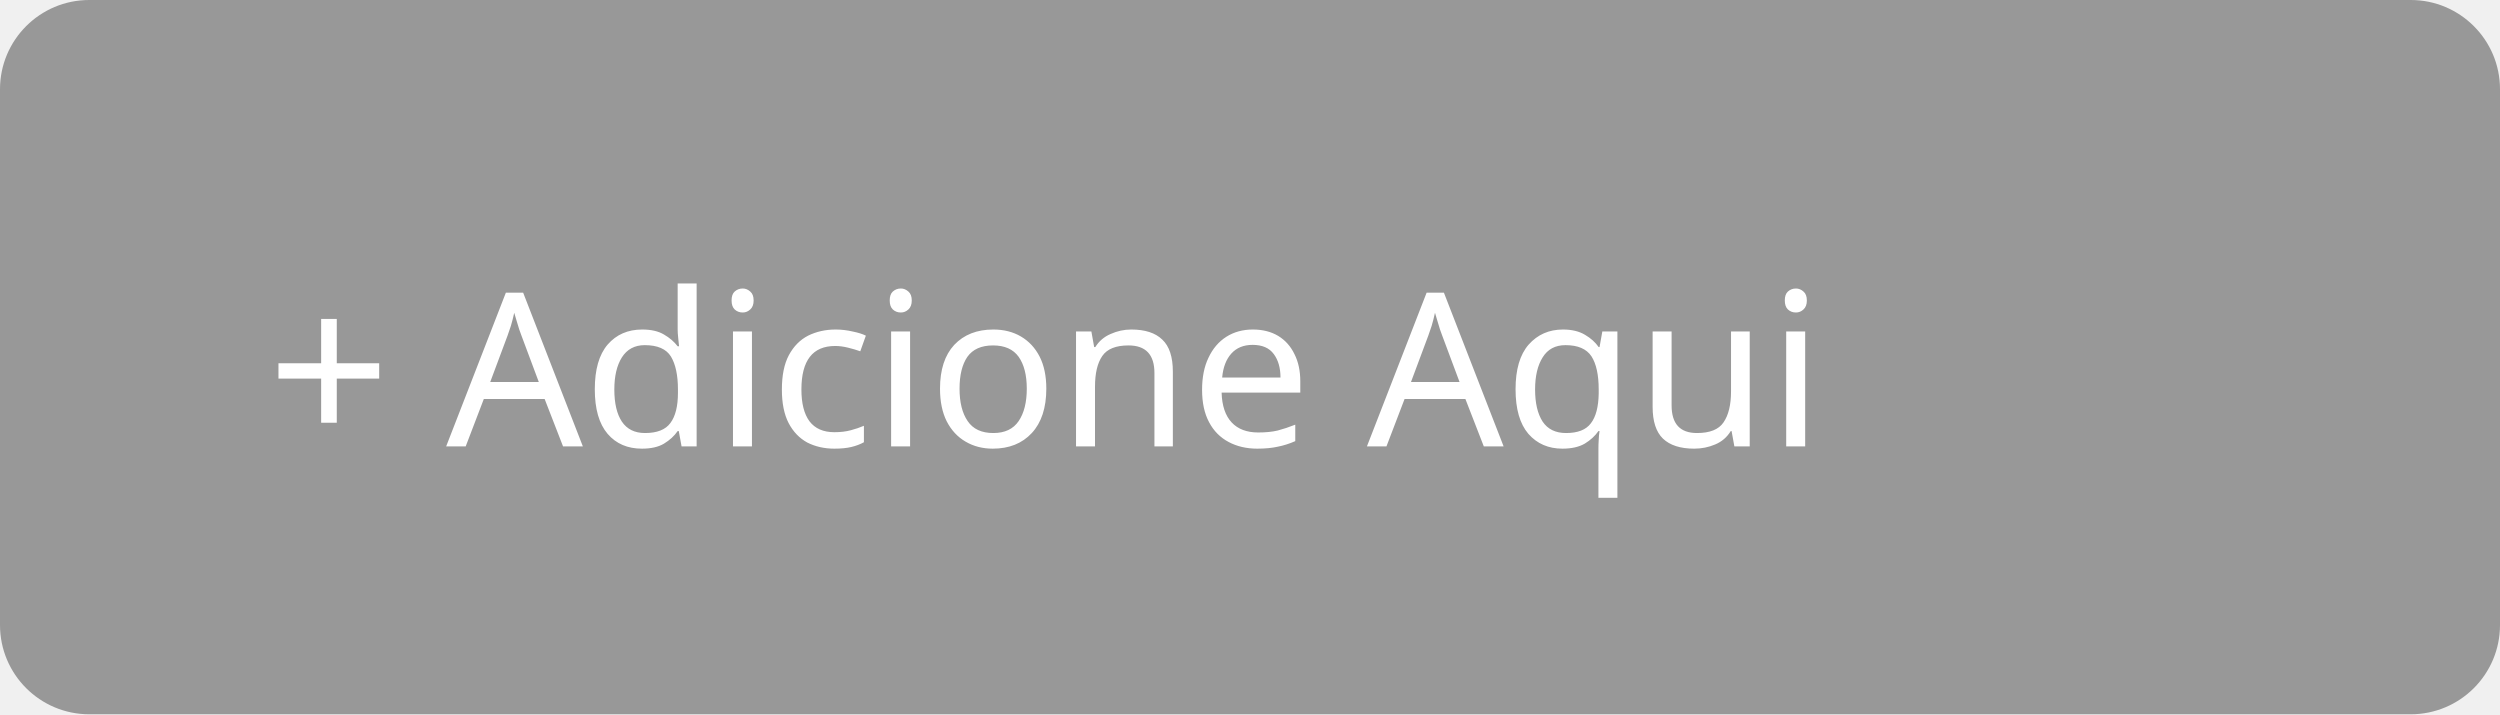
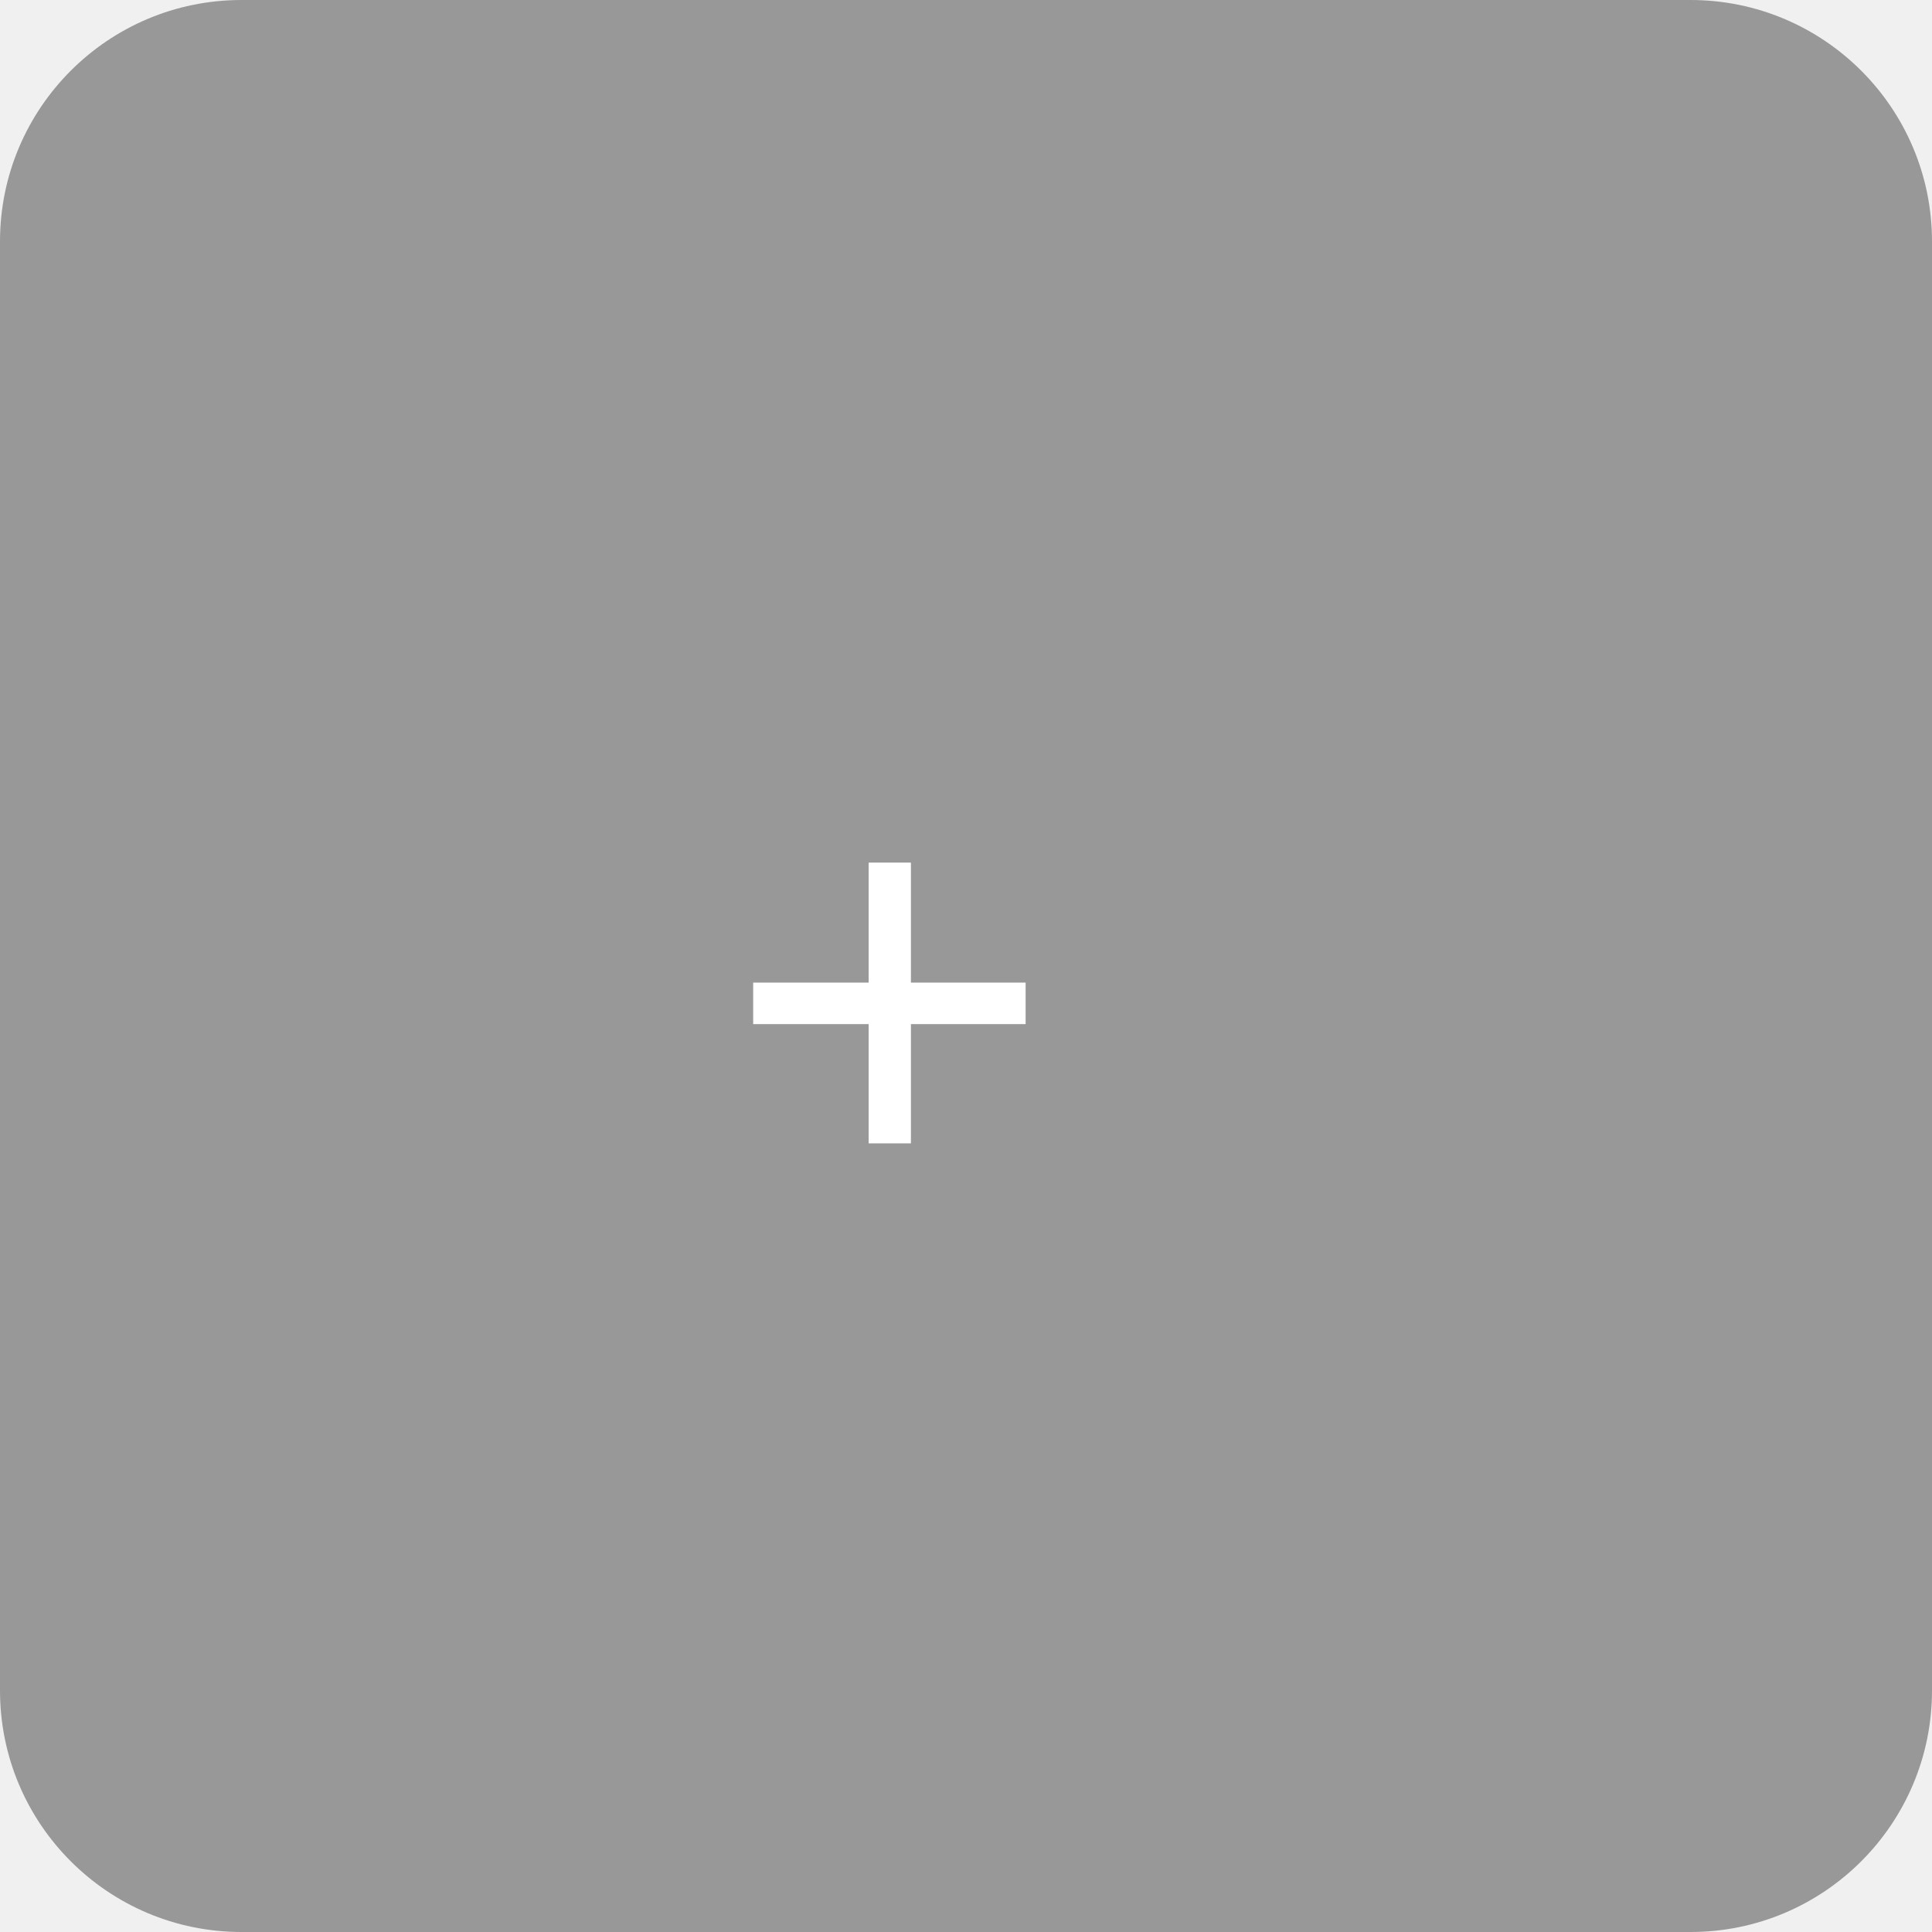
- <svg xmlns="http://www.w3.org/2000/svg" width="140" height="40" fill="white">
-   <rect x="0" y="0" width="140" height="40" ry="5" fill="#989898" />
-   <text x="15" y="25" font-family="sans-serif" fill="white">+ Adicione Aqui</text>
+ <svg xmlns="http://www.w3.org/2000/svg" width="40" height="40" fill="white">
+   <rect x="0" y="0" width="40" height="40" ry="5" fill="#989898" />
+   <text x="15" y="25" font-family="sans-serif" fill="white">+</text>
</svg>
